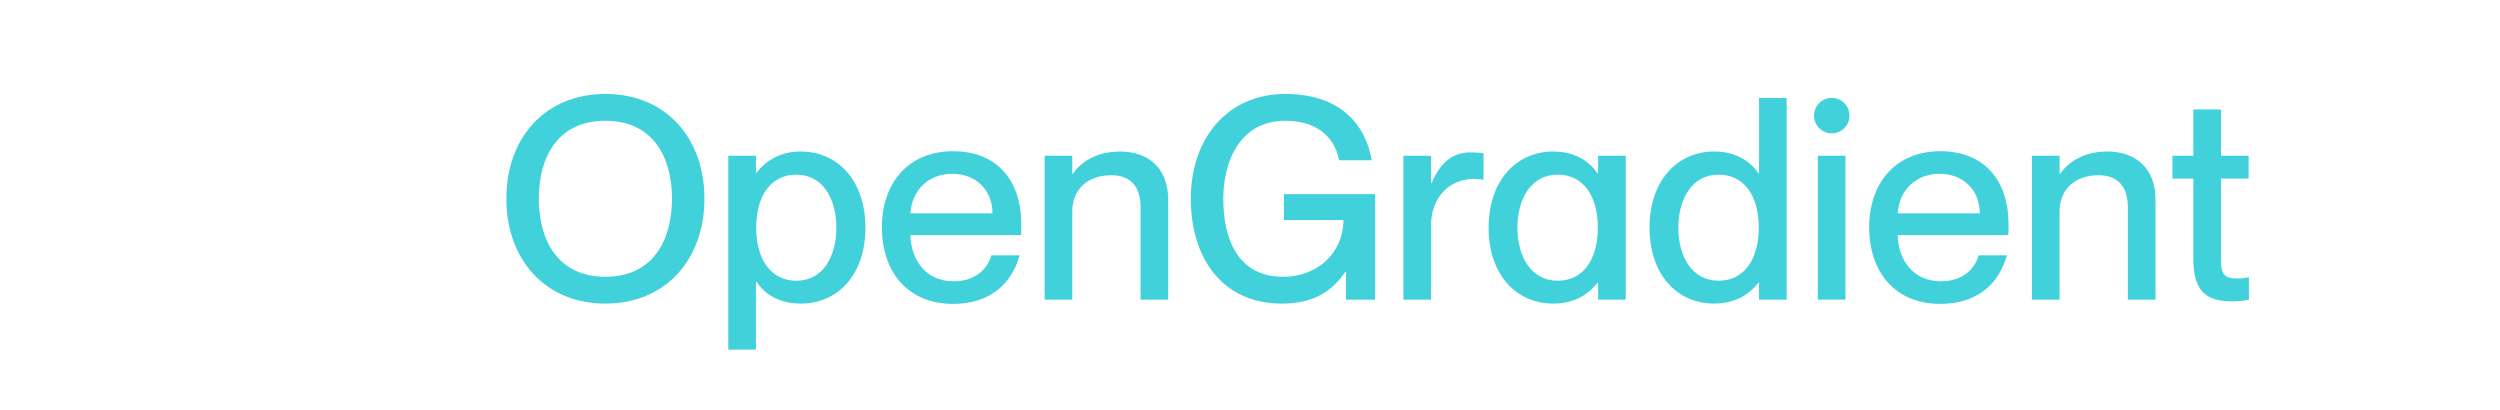
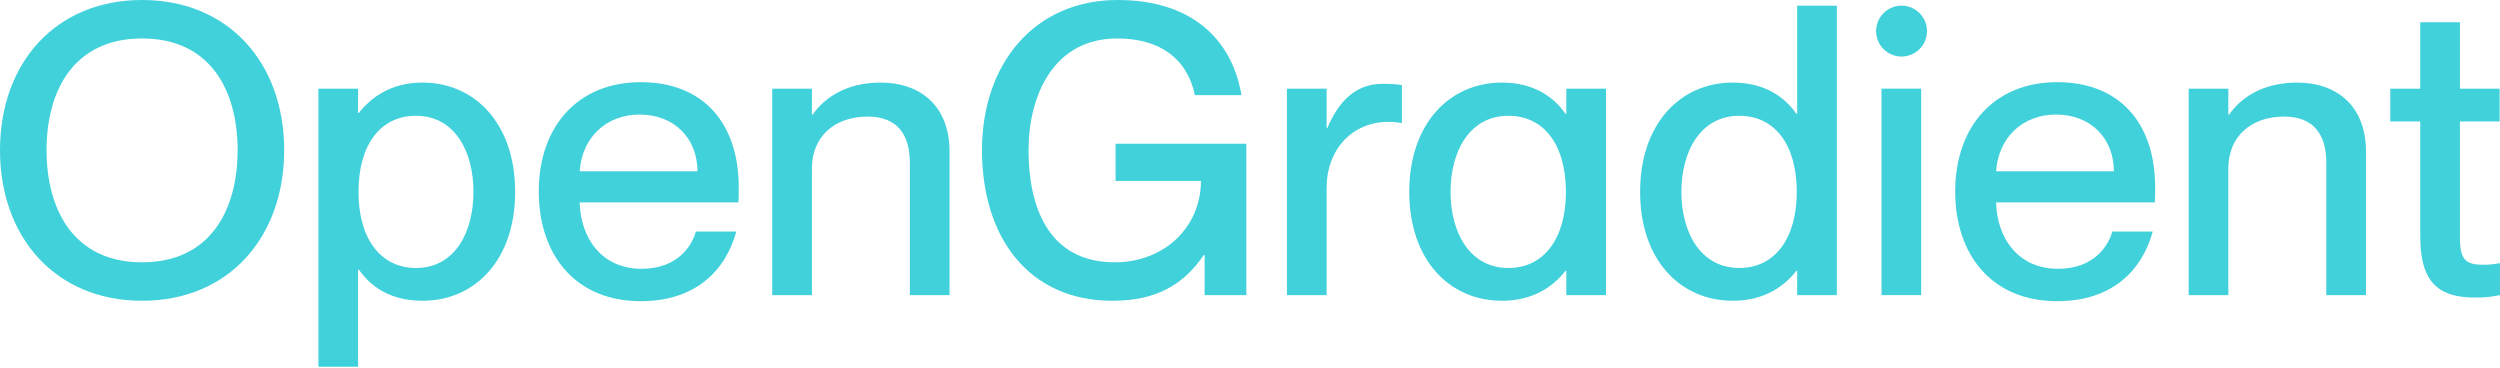
- <svg xmlns="http://www.w3.org/2000/svg" width="733" height="120" viewBox="0 0 733 120" fill="none">
-   <path d="M654.25 88.354C647.301 88.354 643.082 85.706 643.082 75.944V52.367H636.96V45.666H643.082V32.098H651.189V45.666H659.297V52.367H651.189V76.192C651.189 80.66 652.43 81.653 655.905 81.653C657.311 81.653 657.973 81.57 659.38 81.322V87.857C657.311 88.271 655.988 88.354 654.25 88.354Z" fill="#40D1DB" />
-   <path d="M623.883 60.805C623.883 55.179 621.401 51.374 615.279 51.374C608.33 51.374 603.862 55.593 603.862 61.963V87.857H595.755V45.665H603.862V50.96H604.028C606.261 47.733 610.646 44.424 617.926 44.424C625.703 44.424 631.99 48.892 631.99 58.571V87.857H623.883V60.805Z" fill="#40D1DB" />
-   <path d="M568.888 89.098C555.485 89.098 548.04 79.584 548.04 66.678C548.04 53.441 555.982 44.341 568.888 44.341C581.711 44.341 588.908 52.78 588.908 65.851C588.908 67.009 588.908 68.25 588.825 68.912H556.396C556.561 75.944 560.697 82.479 569.053 82.479C576.499 82.479 579.394 77.681 580.139 74.868H588.412C586.178 82.976 579.973 89.098 568.888 89.098ZM556.396 62.542H580.47C580.47 55.923 575.837 50.96 568.639 50.96C561.856 50.96 556.892 55.593 556.396 62.542Z" fill="#40D1DB" />
-   <path d="M502.596 89.014C491.841 89.014 483.651 80.659 483.651 66.76C483.651 52.862 491.841 44.423 502.596 44.423C509.214 44.423 513.268 47.484 515.584 50.793H515.75V28.705H523.857V87.856H515.75V82.892H515.584C513.268 85.871 509.214 89.014 502.596 89.014ZM492.089 66.76C492.089 75.033 495.977 82.313 503.919 82.313C511.199 82.313 515.667 76.274 515.667 66.76C515.667 57.163 511.199 51.207 503.919 51.207C495.977 51.207 492.089 58.487 492.089 66.76Z" fill="#40D1DB" />
-   <path d="M455.413 89.015C444.659 89.015 436.468 80.66 436.468 66.761C436.468 52.863 444.659 44.424 455.413 44.424C462.032 44.424 466.085 47.485 468.402 50.794H468.567V45.665H476.675V87.857H468.567V82.893H468.402C466.085 85.871 462.032 89.015 455.413 89.015ZM444.907 66.761C444.907 75.034 448.795 82.314 456.737 82.314C464.017 82.314 468.484 76.275 468.484 66.761C468.484 57.165 464.017 51.208 456.737 51.208C448.795 51.208 444.907 58.488 444.907 66.761Z" fill="#40D1DB" />
-   <path d="M419.581 66.016V87.856H411.474V45.665H419.581V53.689H419.746C421.98 48.395 425.372 44.672 431.08 44.672C432.569 44.672 433.728 44.755 434.969 44.92V52.697C433.976 52.531 433.231 52.449 432.238 52.449C424.876 52.449 419.581 57.991 419.581 66.016Z" fill="#40D1DB" />
-   <path d="M375.789 89.015C358.747 89.015 349.151 76.109 349.151 58.24C349.151 40.453 359.988 27.548 376.865 27.548C392.17 27.548 400.277 35.738 402.18 46.989H392.666C391.094 39.543 385.551 35.407 376.782 35.407C363.711 35.407 358.664 47.154 358.664 58.24C358.664 69.408 362.47 81.156 376.286 81.156C386.048 81.156 393.824 74.372 393.907 64.527H376.451V56.916H403.172V87.857H394.651V79.667H394.486C390.35 85.706 384.807 89.015 375.789 89.015Z" fill="#40D1DB" />
-   <path d="M334.413 60.805C334.413 55.179 331.931 51.374 325.809 51.374C318.86 51.374 314.393 55.593 314.393 61.963V87.857H306.285V45.665H314.393V50.96H314.558C316.792 47.733 321.176 44.424 328.456 44.424C336.233 44.424 342.52 48.892 342.52 58.571V87.857H334.413V60.805Z" fill="#40D1DB" />
-   <path d="M279.417 89.098C266.015 89.098 258.569 79.584 258.569 66.678C258.569 53.441 266.511 44.341 279.417 44.341C292.24 44.341 299.438 52.78 299.438 65.851C299.438 67.009 299.438 68.25 299.355 68.912H266.925C267.091 75.944 271.227 82.479 279.583 82.479C287.028 82.479 289.924 77.681 290.668 74.868H298.941C296.707 82.976 290.503 89.098 279.417 89.098ZM266.925 62.542H290.999C290.999 55.923 286.366 50.96 279.169 50.96C272.385 50.96 267.421 55.593 266.925 62.542Z" fill="#40D1DB" />
-   <path d="M234.799 89.015C228.181 89.015 224.127 86.037 221.811 82.645H221.646V102.5H213.538V45.665H221.646V50.629H221.811C224.127 47.651 228.181 44.424 234.799 44.424C245.554 44.424 253.744 52.863 253.744 66.761C253.744 80.66 245.554 89.015 234.799 89.015ZM221.728 66.761C221.728 76.275 226.196 82.314 233.476 82.314C241.418 82.314 245.223 75.034 245.223 66.761C245.223 58.488 241.418 51.208 233.476 51.208C226.196 51.208 221.728 57.165 221.728 66.761Z" fill="#40D1DB" />
-   <path d="M177.504 89.015C159.8 89.015 148.466 76.027 148.466 58.24C148.466 40.453 159.8 27.548 177.504 27.548C195.208 27.548 206.542 40.453 206.542 58.24C206.542 76.027 195.208 89.015 177.504 89.015ZM157.98 58.24C157.98 70.401 163.522 81.156 177.504 81.156C191.485 81.156 197.028 70.401 197.028 58.24C197.028 46.079 191.485 35.407 177.504 35.407C163.522 35.407 157.98 46.079 157.98 58.24Z" fill="#40D1DB" />
-   <path d="M532.98 87.857V45.665H541.088V87.857H532.98Z" fill="#40D1DB" />
-   <path d="M537.078 39.102C539.949 39.102 542.276 36.775 542.276 33.904C542.276 31.032 539.949 28.705 537.078 28.705C534.207 28.705 531.879 31.032 531.879 33.904C531.879 36.775 534.207 39.102 537.078 39.102Z" fill="#40D1DB" />
+ <svg xmlns="http://www.w3.org/2000/svg" width="1000" height="147" viewBox="0 0 1000 147" fill="none">
+   <path d="M989.961 119.015C976.36 119.015 968.101 113.834 968.101 94.727V48.578H956.119V35.463H968.101V8.907H983.97V35.463H999.838V48.578H983.97V95.212C983.97 103.956 986.399 105.899 993.2 105.899C995.952 105.899 997.248 105.737 1000 105.252V118.044C995.952 118.853 993.361 119.015 989.961 119.015Z" fill="#40D1DB" />
+   <path d="M930.524 65.093C930.524 54.082 925.666 46.634 913.684 46.634C900.082 46.634 891.338 54.892 891.338 67.36V118.042H875.47V35.461H891.338V45.824H891.662C896.034 39.509 904.616 33.032 918.865 33.032C934.086 33.032 946.392 41.776 946.392 60.721V118.042H930.524V65.093Z" fill="#40D1DB" />
+   <path d="M822.881 120.471C796.649 120.471 782.076 101.849 782.076 76.589C782.076 50.682 797.621 32.87 822.881 32.87C847.979 32.87 862.066 49.386 862.066 74.97C862.066 77.237 862.066 79.666 861.904 80.961H798.43C798.754 94.725 806.85 107.517 823.205 107.517C837.778 107.517 843.445 98.125 844.902 92.62H861.095C856.723 108.488 844.579 120.471 822.881 120.471ZM798.43 68.493H845.55C845.55 55.539 836.482 45.824 822.395 45.824C809.117 45.824 799.402 54.892 798.43 68.493Z" fill="#40D1DB" />
+   <path d="M693.126 120.307C672.076 120.307 656.046 103.952 656.046 76.749C656.046 49.546 672.076 33.03 693.126 33.03C706.08 33.03 714.014 39.021 718.548 45.498H718.872V2.265H734.741V118.04H718.872V108.324H718.548C714.014 114.154 706.08 120.307 693.126 120.307ZM672.562 76.749C672.562 92.942 680.172 107.191 695.717 107.191C709.966 107.191 718.71 95.371 718.71 76.749C718.71 57.966 709.966 46.308 695.717 46.308C680.172 46.308 672.562 60.557 672.562 76.749Z" fill="#40D1DB" />
+   <path d="M600.782 120.309C579.732 120.309 563.701 103.955 563.701 76.751C563.701 49.548 579.732 33.032 600.782 33.032C613.736 33.032 621.67 39.023 626.204 45.5H626.527V35.461H642.396V118.042H626.527V108.327H626.204C621.67 114.156 613.736 120.309 600.782 120.309ZM580.217 76.751C580.217 92.944 587.828 107.193 603.372 107.193C617.622 107.193 626.365 95.373 626.365 76.751C626.365 57.968 617.622 46.31 603.372 46.31C587.828 46.31 580.217 60.559 580.217 76.751Z" fill="#40D1DB" />
+   <path d="M530.644 75.294V118.042H514.775V35.461H530.644V51.167H530.968C535.34 40.804 541.979 33.518 553.151 33.518C556.066 33.518 558.333 33.679 560.762 34.003V49.224C558.819 48.9 557.361 48.738 555.418 48.738C541.007 48.738 530.644 59.587 530.644 75.294Z" fill="#40D1DB" />
+   <path d="M444.933 120.309C411.577 120.309 392.794 95.049 392.794 60.074C392.794 25.26 414.006 0 447.038 0C476.994 0 492.863 16.03 496.587 38.052H477.966C474.889 23.479 464.04 15.383 446.876 15.383C421.292 15.383 411.415 38.376 411.415 60.074C411.415 81.933 418.864 104.926 445.905 104.926C465.012 104.926 480.233 91.649 480.394 72.38H446.229V57.483H498.53V118.042H481.852V102.012H481.528C473.432 113.832 462.583 120.309 444.933 120.309Z" fill="#40D1DB" />
+   <path d="M363.949 65.093C363.949 54.082 359.092 46.634 347.109 46.634C333.508 46.634 324.764 54.892 324.764 67.36V118.042H308.896V35.461H324.764V45.824H325.088C329.46 39.509 338.042 33.032 352.291 33.032C367.512 33.032 379.818 41.776 379.818 60.721V118.042H363.949V65.093Z" fill="#40D1DB" />
+   <path d="M256.311 120.471C230.079 120.471 215.506 101.849 215.506 76.589C215.506 50.682 231.051 32.87 256.311 32.87C281.409 32.87 295.496 49.386 295.496 74.97C295.496 77.237 295.496 79.666 295.334 80.961H231.86C232.184 94.725 240.28 107.517 256.634 107.517C271.207 107.517 276.875 98.125 278.332 92.62H294.524C290.153 108.488 278.008 120.471 256.311 120.471ZM231.86 68.493H278.98C278.98 55.539 269.912 45.824 255.825 45.824C242.547 45.824 232.832 54.892 231.86 68.493Z" fill="#40D1DB" />
+   <path d="M168.981 120.309C156.028 120.309 148.093 114.48 143.56 107.841H143.236V146.702H127.367V35.461H143.236V45.176H143.56C148.093 39.347 156.028 33.032 168.981 33.032C190.032 33.032 206.062 49.548 206.062 76.751C206.062 103.955 190.032 120.309 168.981 120.309ZM143.398 76.751C143.398 95.373 152.141 107.193 166.391 107.193C181.935 107.193 189.384 92.944 189.384 76.751C189.384 60.559 181.935 46.31 166.391 46.31C152.141 46.31 143.398 57.968 143.398 76.751Z" fill="#40D1DB" />
+   <path d="M56.835 120.309C22.183 120.309 0 94.887 0 60.074C0 25.26 22.183 0 56.835 0C91.487 0 113.67 25.26 113.67 60.074C113.67 94.887 91.487 120.309 56.835 120.309ZM18.621 60.074C18.621 83.876 29.47 104.926 56.835 104.926C84.2 104.926 95.049 83.876 95.049 60.074C95.049 36.271 84.2 15.383 56.835 15.383C29.47 15.383 18.621 36.271 18.621 60.074Z" fill="#40D1DB" />
+   <path d="M752.603 118.042V35.461H768.471V118.042H752.603Z" fill="#40D1DB" />
+   <path d="M760.621 22.616C766.241 22.616 770.796 18.06 770.796 12.44C770.796 6.82 766.241 2.265 760.621 2.265C755.001 2.265 750.445 6.82 750.445 12.44C750.445 18.06 755.001 22.616 760.621 22.616Z" fill="#40D1DB" />
</svg>
